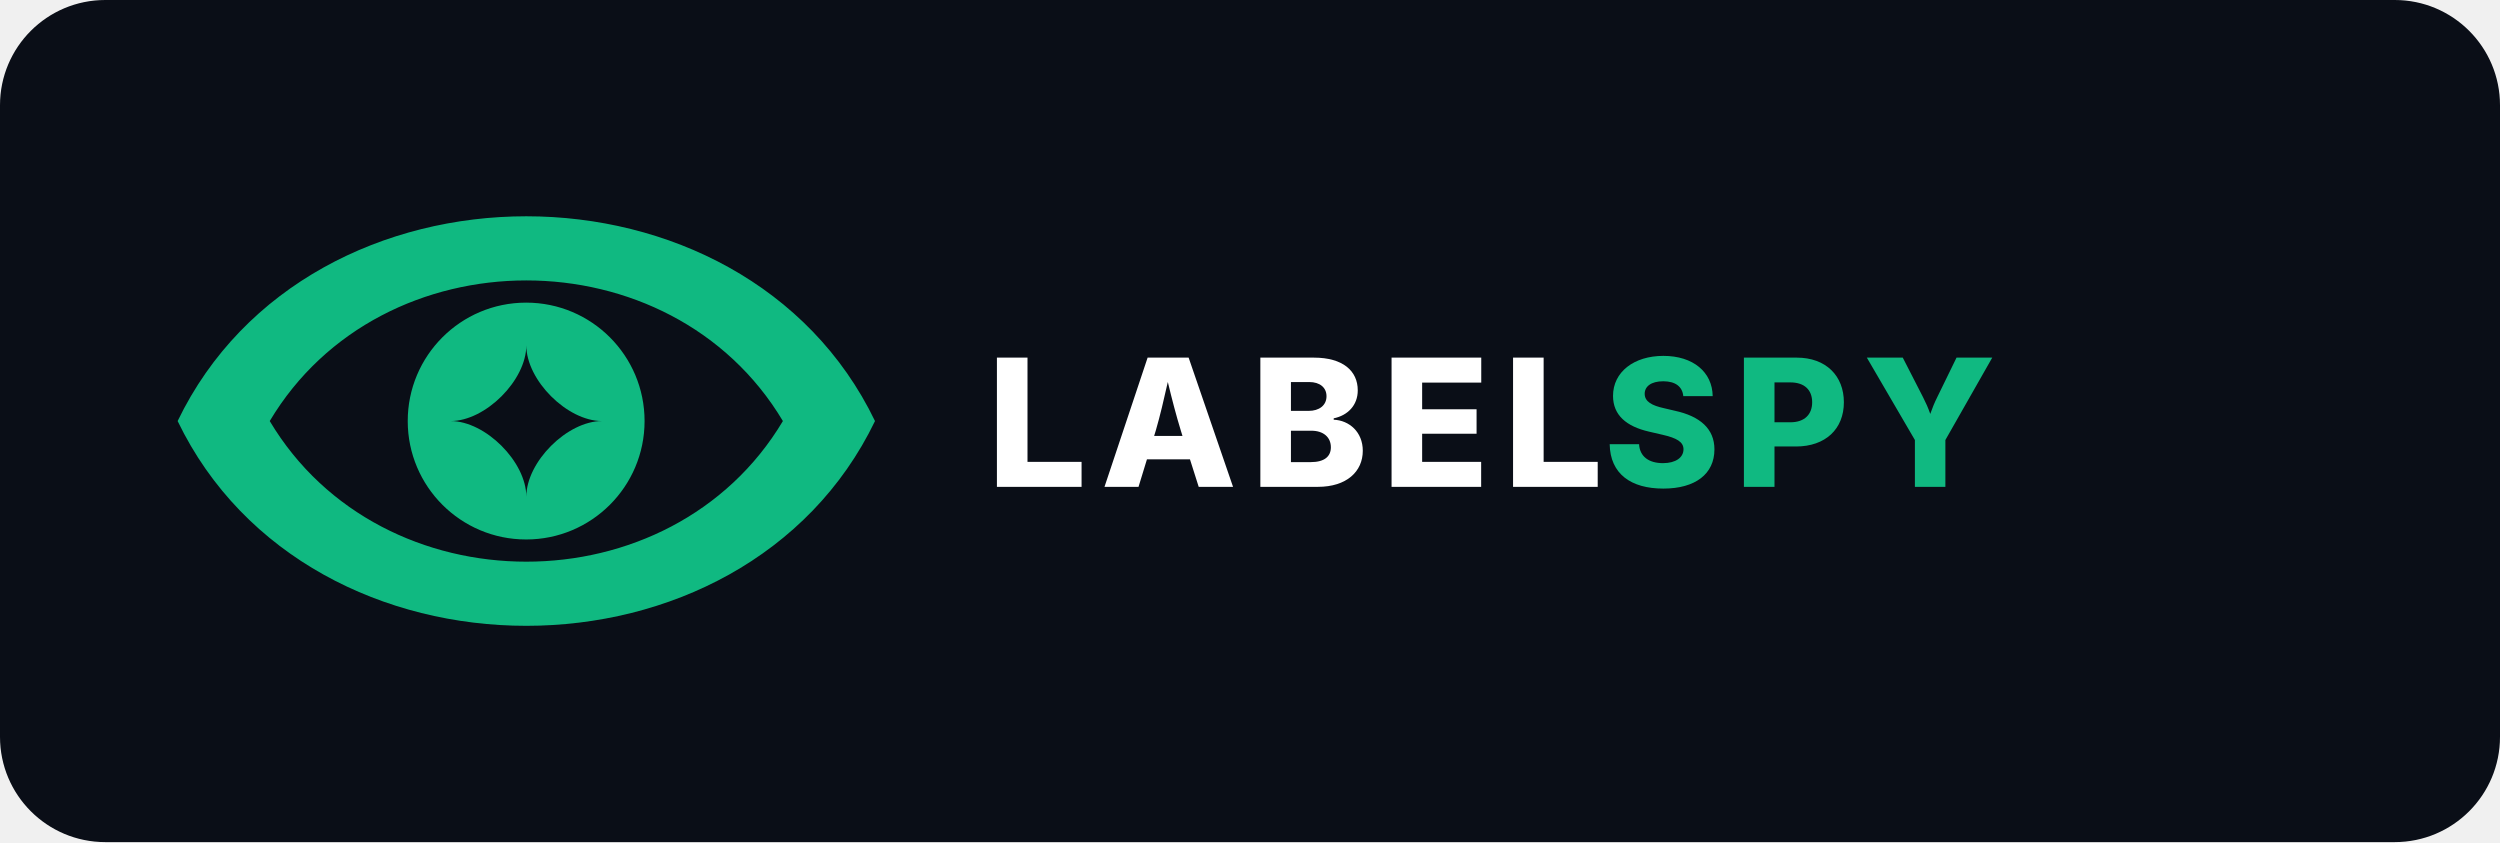
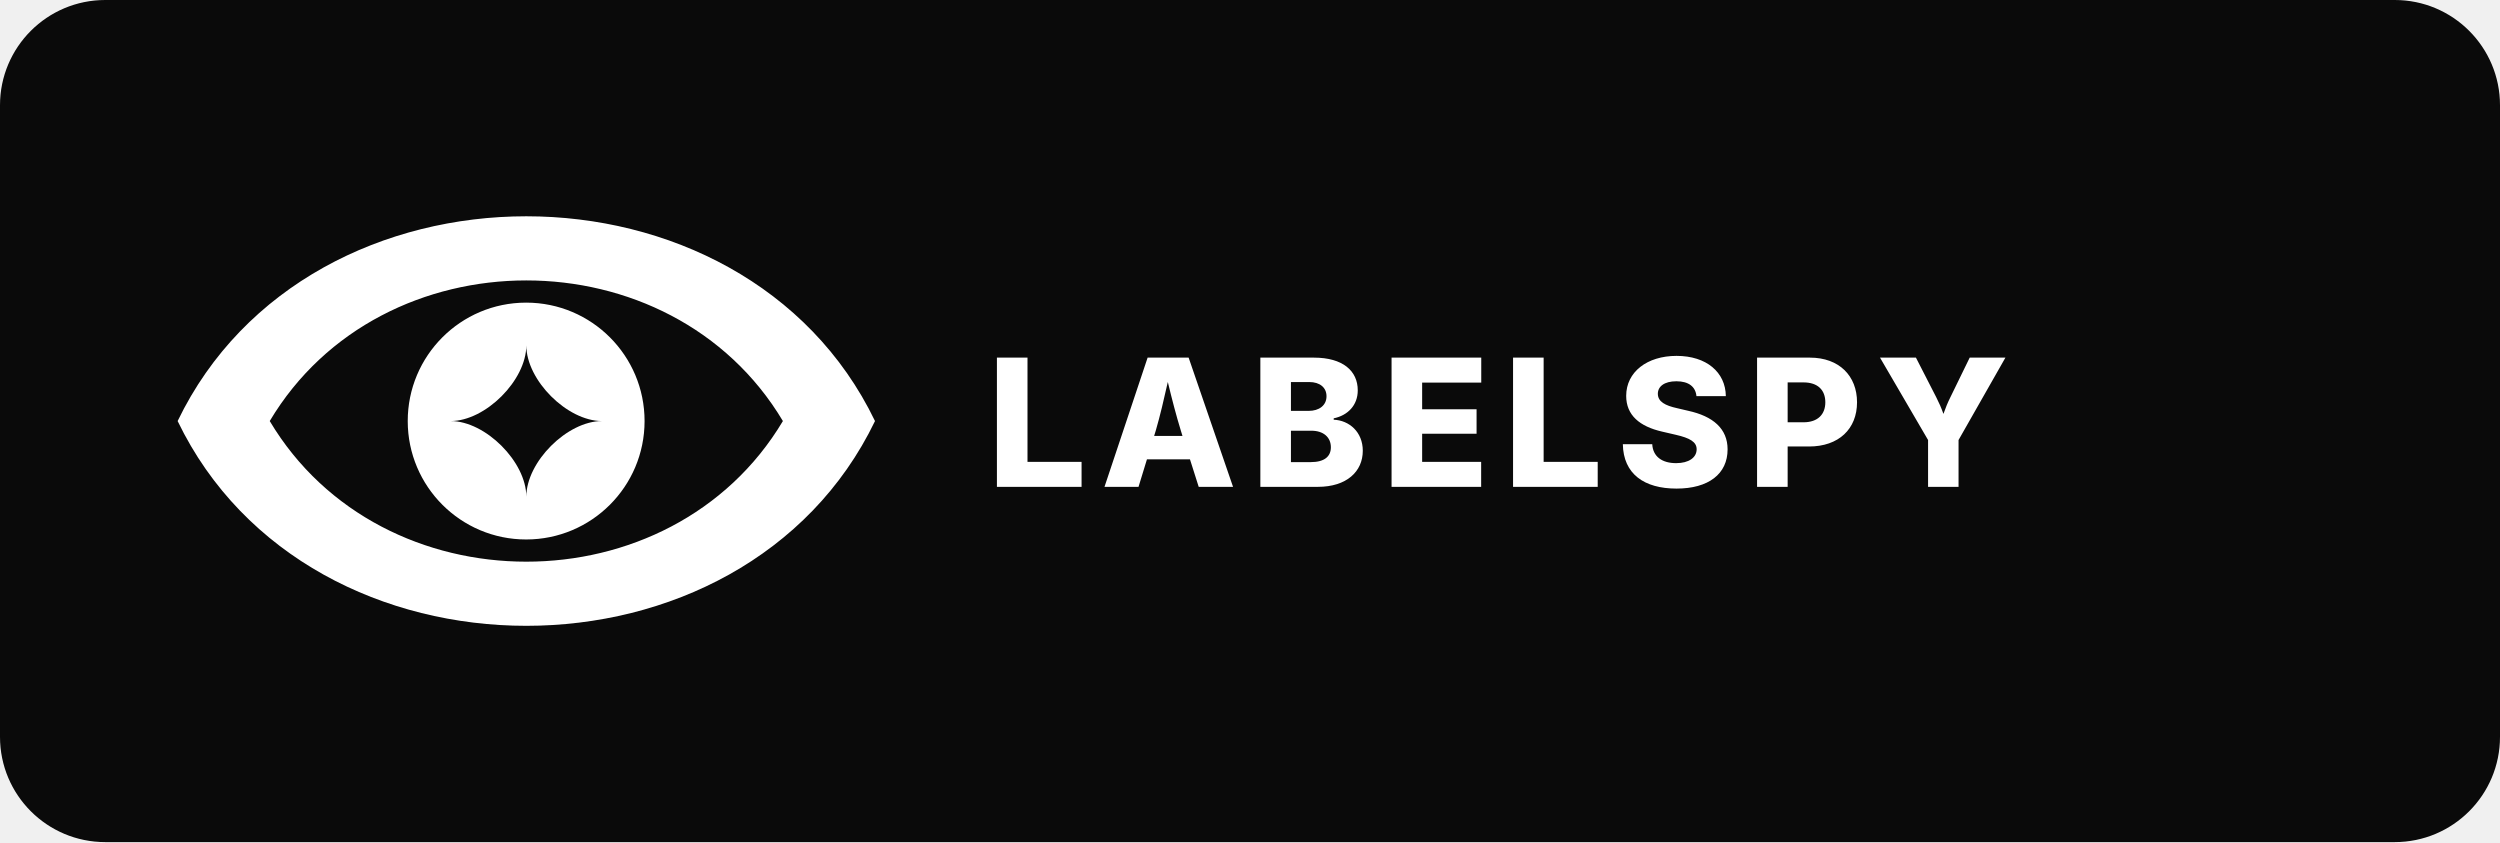
- <svg xmlns="http://www.w3.org/2000/svg" viewBox="0 0 760 256" width="760" height="256" role="img" aria-labelledby="t-lh-d">
-   <rect width="760" height="256" rx="32" fill="#0A0E17" />
+ <svg xmlns="http://www.w3.org/2000/svg" viewBox="0 0 760 256" width="760" height="256" role="img" aria-labelledby="t-ld">
+   <rect width="760" height="256" rx="32" fill="#0A0A0A" />
  <g transform="translate(32, 0)">
-     <path fill="#10B981" fill-rule="evenodd" d="            M 22 128     C 62 45 194 45 234 128     C 194 211 62 211 22 128     Z     M 50 128     C 84 71 172 71 206 128     C 172 185 84 185 50 128     Z             M 128 92     A 36 36 0 1 1 127.9 92     Z     M 128 105     C 128 115.58, 140.42 128, 151 128     C 140.42 128, 128 140.42, 128 151     C 128 140.42, 115.58 128, 105 128     C 115.58 128, 128 115.58, 128 105     Z      " />
+     <path fill="#FFFFFF" fill-rule="evenodd" d="       M 22 128       C 62 45 194 45 234 128       C 194 211 62 211 22 128       Z       M 50 128       C 84 71 172 71 206 128       C 172 185 84 185 50 128       Z       M 128 92       A 36 36 0 1 1 127.9 92       Z       M 128 105       C 128 115.58, 140.42 128, 151 128       C 140.42 128, 128 140.42, 128 151       C 128 140.42, 115.58 128, 105 128       C 115.58 128, 128 115.58, 128 105       Z     " />
  </g>
-   <text x="300" y="148" font-family="system-ui, -apple-system, 'SF Pro Display', 'Inter', 'Segoe UI', sans-serif" font-size="54" font-weight="800" letter-spacing="4px" fill="#FFFFFF">LABEL<tspan fill="#10B981">SPY</tspan>
-   </text>
+   <text x="300" y="148" font-family="system-ui, -apple-system, 'SF Pro Display', 'Inter', 'Segoe UI', sans-serif" font-size="54" font-weight="800" letter-spacing="4px" fill="#FFFFFF">LABELSPY</text>
</svg>
